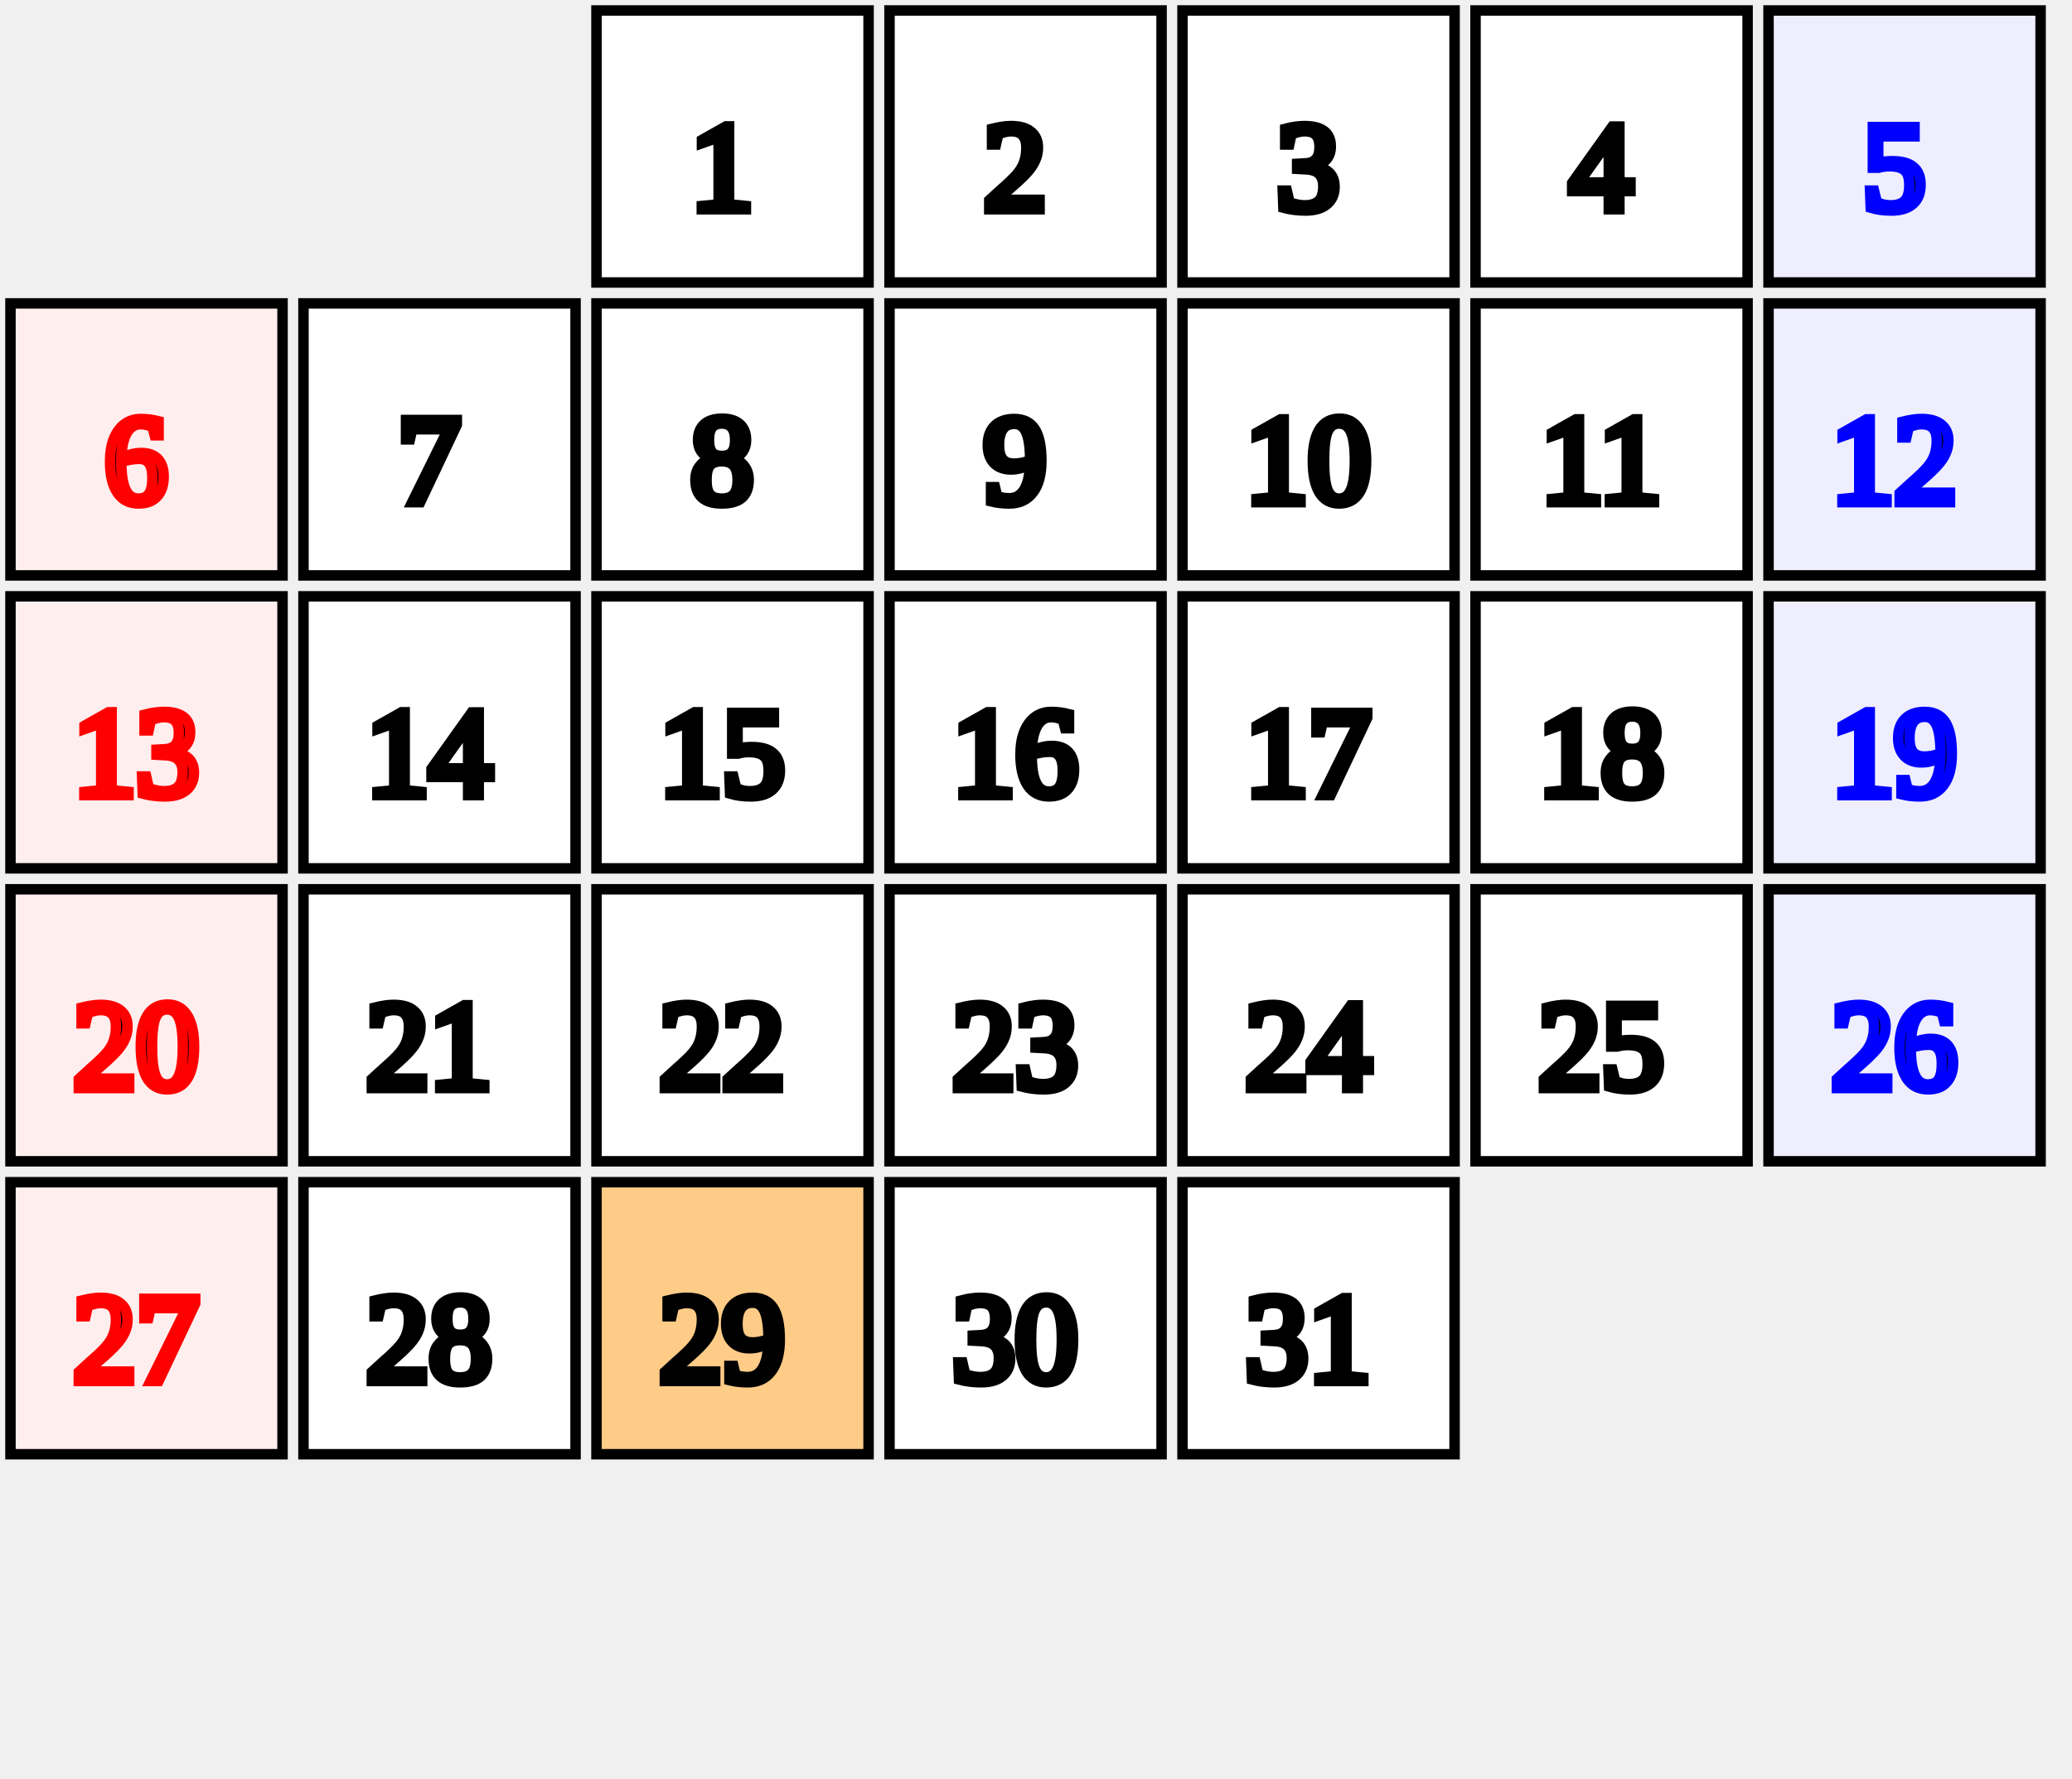
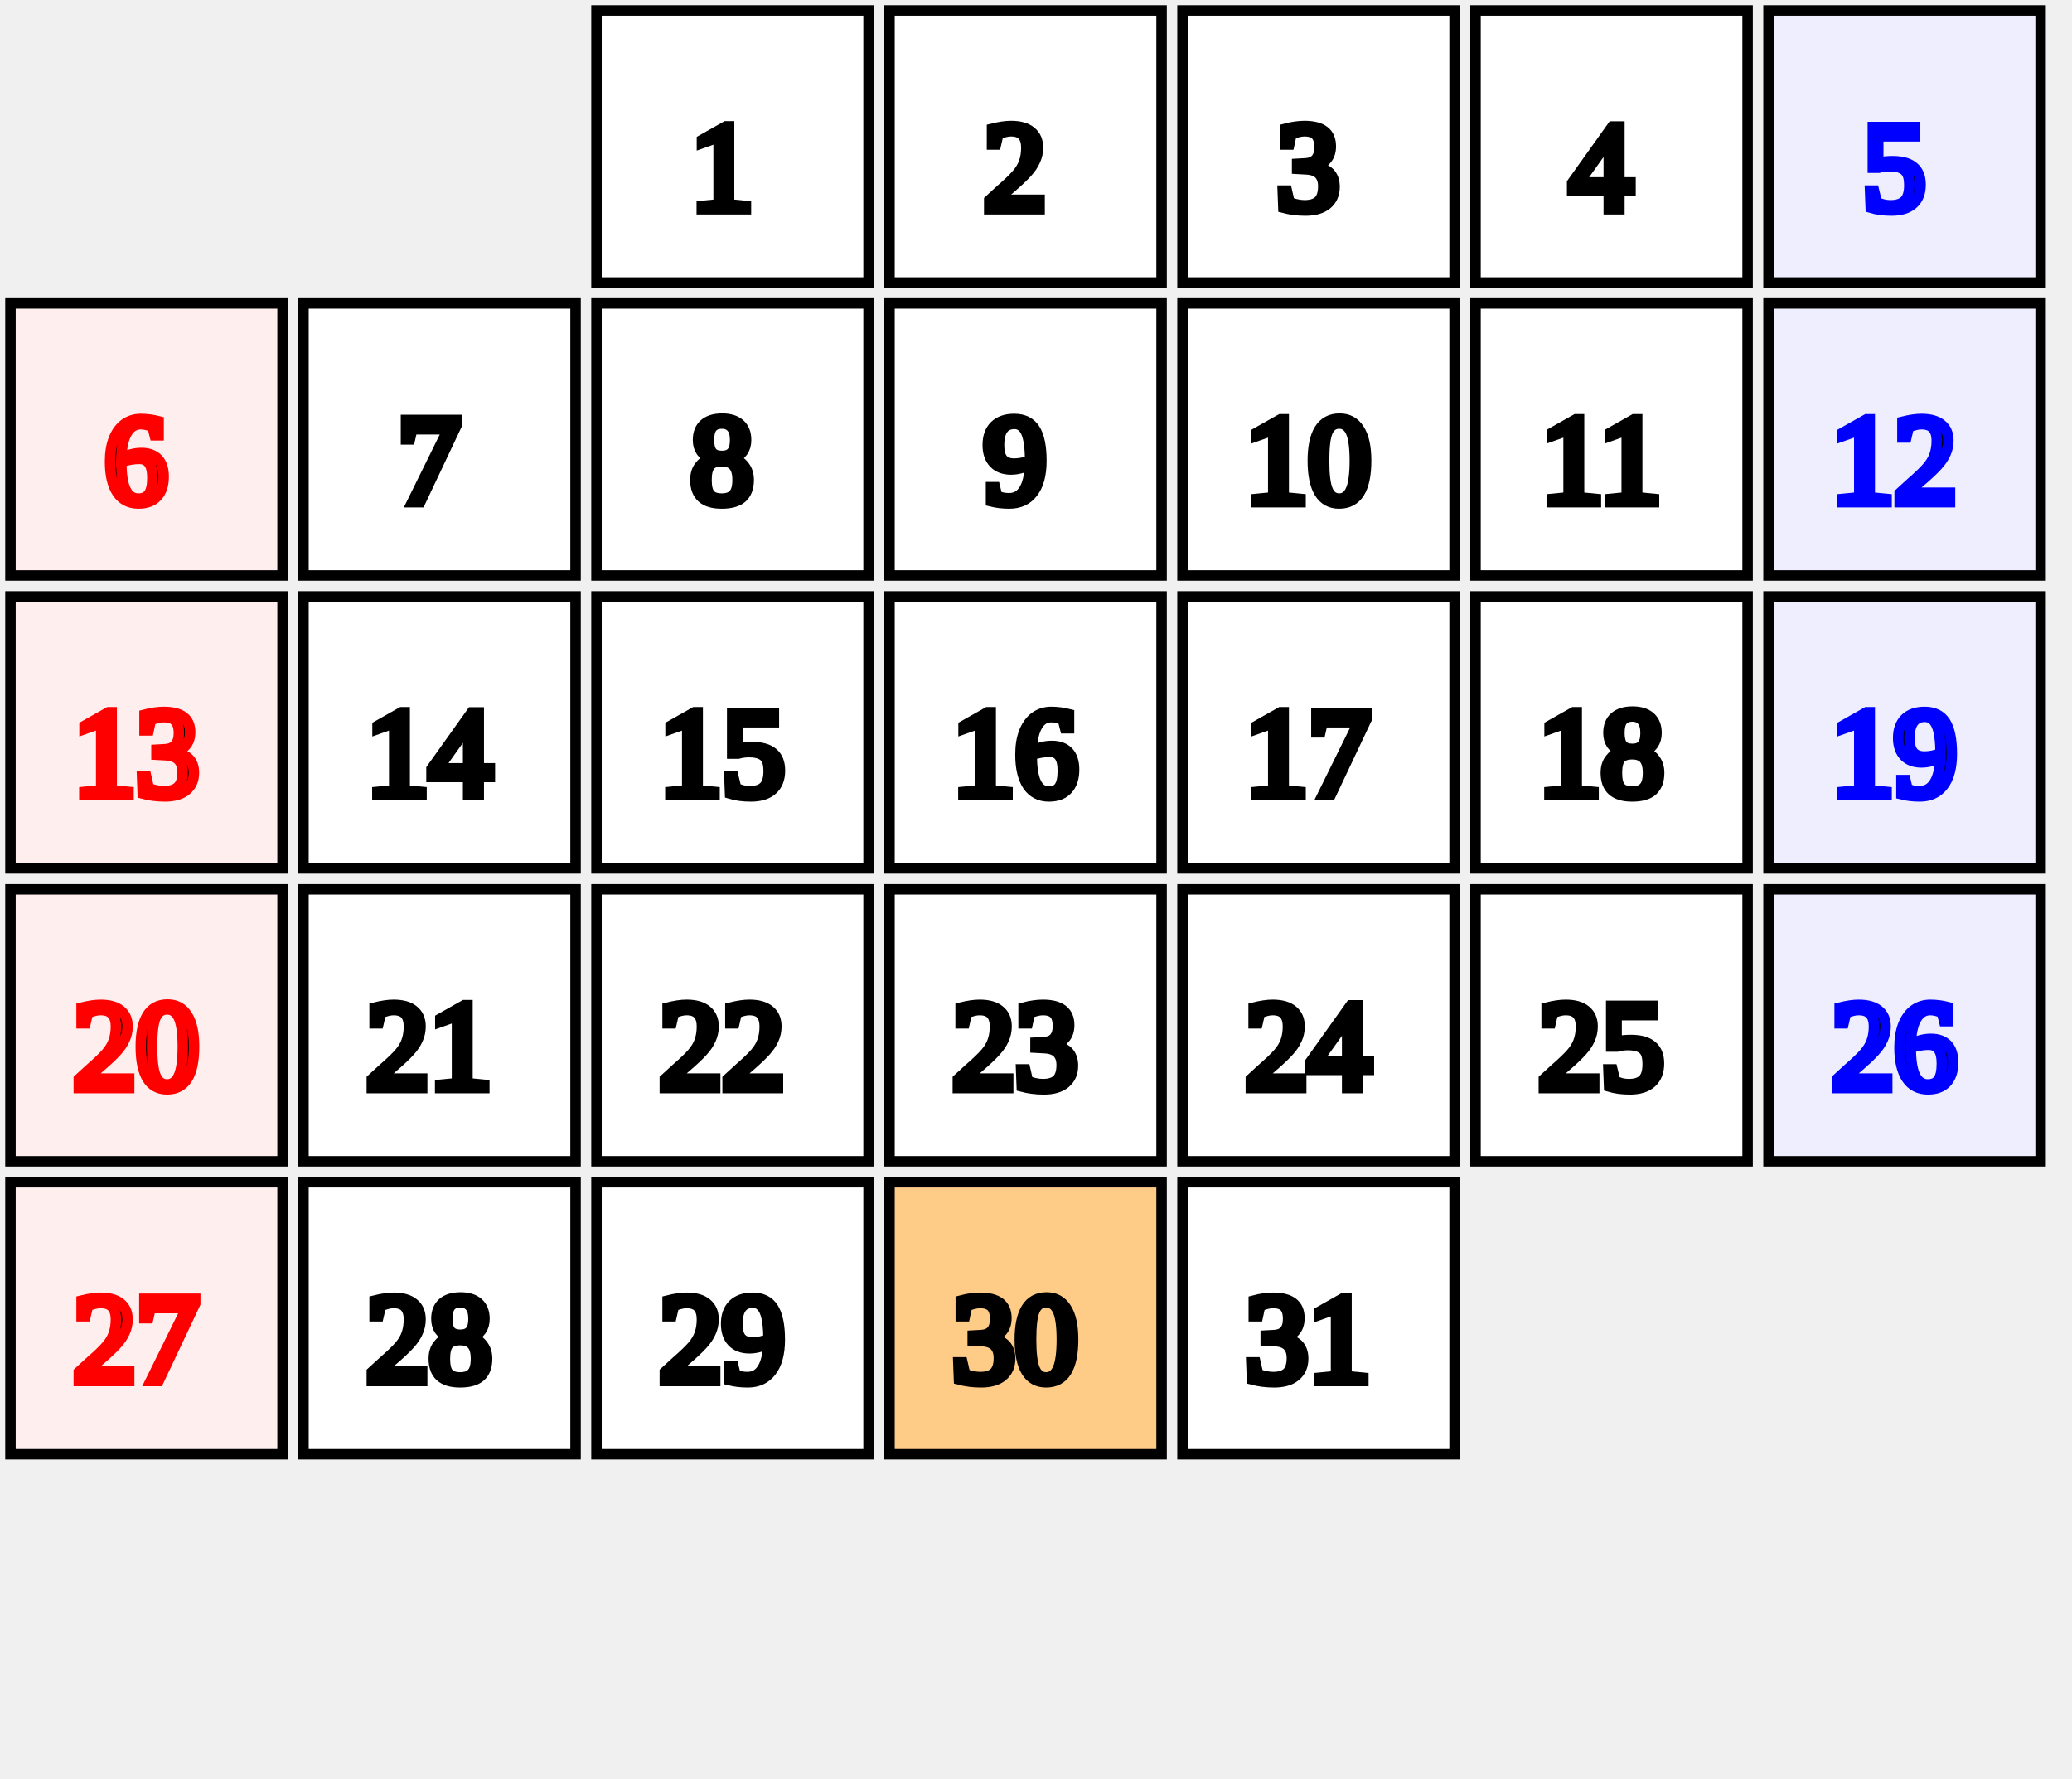
<svg xmlns="http://www.w3.org/2000/svg" id="erd-canvas" width="198px" height="170px">
  <rect x="57px" y="1px" width="26px" height="26px" stroke="#000" stroke-width="1px" fill="#fff" />
  <text x="69px" y="20px" stroke="#000" text-anchor="middle">1</text>
  <rect x="85px" y="1px" width="26px" height="26px" stroke="#000" stroke-width="1px" fill="#fff" />
  <text x="97px" y="20px" stroke="#000" text-anchor="middle">2</text>
  <rect x="113px" y="1px" width="26px" height="26px" stroke="#000" stroke-width="1px" fill="#fff" />
  <text x="125px" y="20px" stroke="#000" text-anchor="middle">3</text>
  <rect x="141px" y="1px" width="26px" height="26px" stroke="#000" stroke-width="1px" fill="#fff" />
  <text x="153px" y="20px" stroke="#000" text-anchor="middle">4</text>
  <rect x="169px" y="1px" width="26px" height="26px" stroke="#000" stroke-width="1px" fill="#eef" />
  <text x="181px" y="20px" stroke="#00f" text-anchor="middle">5</text>
  <rect x="1px" y="29px" width="26px" height="26px" stroke="#000" stroke-width="1px" fill="#fee" />
  <text x="13px" y="48px" stroke="#f00" text-anchor="middle">6</text>
  <rect x="29px" y="29px" width="26px" height="26px" stroke="#000" stroke-width="1px" fill="#fff" />
  <text x="41px" y="48px" stroke="#000" text-anchor="middle">7</text>
  <rect x="57px" y="29px" width="26px" height="26px" stroke="#000" stroke-width="1px" fill="#fff" />
  <text x="69px" y="48px" stroke="#000" text-anchor="middle">8</text>
  <rect x="85px" y="29px" width="26px" height="26px" stroke="#000" stroke-width="1px" fill="#fff" />
  <text x="97px" y="48px" stroke="#000" text-anchor="middle">9</text>
  <rect x="113px" y="29px" width="26px" height="26px" stroke="#000" stroke-width="1px" fill="#fff" />
  <text x="125px" y="48px" stroke="#000" text-anchor="middle">10</text>
  <rect x="141px" y="29px" width="26px" height="26px" stroke="#000" stroke-width="1px" fill="#fff" />
  <text x="153px" y="48px" stroke="#000" text-anchor="middle">11</text>
  <rect x="169px" y="29px" width="26px" height="26px" stroke="#000" stroke-width="1px" fill="#eef" />
  <text x="181px" y="48px" stroke="#00f" text-anchor="middle">12</text>
  <rect x="1px" y="57px" width="26px" height="26px" stroke="#000" stroke-width="1px" fill="#fee" />
  <text x="13px" y="76px" stroke="#f00" text-anchor="middle">13</text>
  <rect x="29px" y="57px" width="26px" height="26px" stroke="#000" stroke-width="1px" fill="#fff" />
  <text x="41px" y="76px" stroke="#000" text-anchor="middle">14</text>
  <rect x="57px" y="57px" width="26px" height="26px" stroke="#000" stroke-width="1px" fill="#fff" />
  <text x="69px" y="76px" stroke="#000" text-anchor="middle">15</text>
  <rect x="85px" y="57px" width="26px" height="26px" stroke="#000" stroke-width="1px" fill="#fff" />
  <text x="97px" y="76px" stroke="#000" text-anchor="middle">16</text>
  <rect x="113px" y="57px" width="26px" height="26px" stroke="#000" stroke-width="1px" fill="#fff" />
  <text x="125px" y="76px" stroke="#000" text-anchor="middle">17</text>
  <rect x="141px" y="57px" width="26px" height="26px" stroke="#000" stroke-width="1px" fill="#fff" />
  <text x="153px" y="76px" stroke="#000" text-anchor="middle">18</text>
  <rect x="169px" y="57px" width="26px" height="26px" stroke="#000" stroke-width="1px" fill="#eef" />
  <text x="181px" y="76px" stroke="#00f" text-anchor="middle">19</text>
  <rect x="1px" y="85px" width="26px" height="26px" stroke="#000" stroke-width="1px" fill="#fee" />
  <text x="13px" y="104px" stroke="#f00" text-anchor="middle">20</text>
  <rect x="29px" y="85px" width="26px" height="26px" stroke="#000" stroke-width="1px" fill="#fff" />
  <text x="41px" y="104px" stroke="#000" text-anchor="middle">21</text>
  <rect x="57px" y="85px" width="26px" height="26px" stroke="#000" stroke-width="1px" fill="#fff" />
  <text x="69px" y="104px" stroke="#000" text-anchor="middle">22</text>
  <rect x="85px" y="85px" width="26px" height="26px" stroke="#000" stroke-width="1px" fill="#fff" />
  <text x="97px" y="104px" stroke="#000" text-anchor="middle">23</text>
  <rect x="113px" y="85px" width="26px" height="26px" stroke="#000" stroke-width="1px" fill="#fff" />
  <text x="125px" y="104px" stroke="#000" text-anchor="middle">24</text>
  <rect x="141px" y="85px" width="26px" height="26px" stroke="#000" stroke-width="1px" fill="#fff" />
  <text x="153px" y="104px" stroke="#000" text-anchor="middle">25</text>
  <rect x="169px" y="85px" width="26px" height="26px" stroke="#000" stroke-width="1px" fill="#eef" />
  <text x="181px" y="104px" stroke="#00f" text-anchor="middle">26</text>
  <rect x="1px" y="113px" width="26px" height="26px" stroke="#000" stroke-width="1px" fill="#fee" />
  <text x="13px" y="132px" stroke="#f00" text-anchor="middle">27</text>
  <rect x="29px" y="113px" width="26px" height="26px" stroke="#000" stroke-width="1px" fill="#fff" />
  <text x="41px" y="132px" stroke="#000" text-anchor="middle">28</text>
-   <rect x="57px" y="113px" width="26px" height="26px" stroke="#000" stroke-width="1px" fill="#fc8" />
+   <rect x="57px" y="113px" width="26px" height="26px" stroke="#000" stroke-width="1px" fill="#fff" />
  <text x="69px" y="132px" stroke="#000" text-anchor="middle">29</text>
-   <rect x="85px" y="113px" width="26px" height="26px" stroke="#000" stroke-width="1px" fill="#fff" />
+   <rect x="85px" y="113px" width="26px" height="26px" stroke="#000" stroke-width="1px" fill="#fc8" />
  <text x="97px" y="132px" stroke="#000" text-anchor="middle">30</text>
  <rect x="113px" y="113px" width="26px" height="26px" stroke="#000" stroke-width="1px" fill="#fff" />
  <text x="125px" y="132px" stroke="#000" text-anchor="middle">31</text>
</svg>
